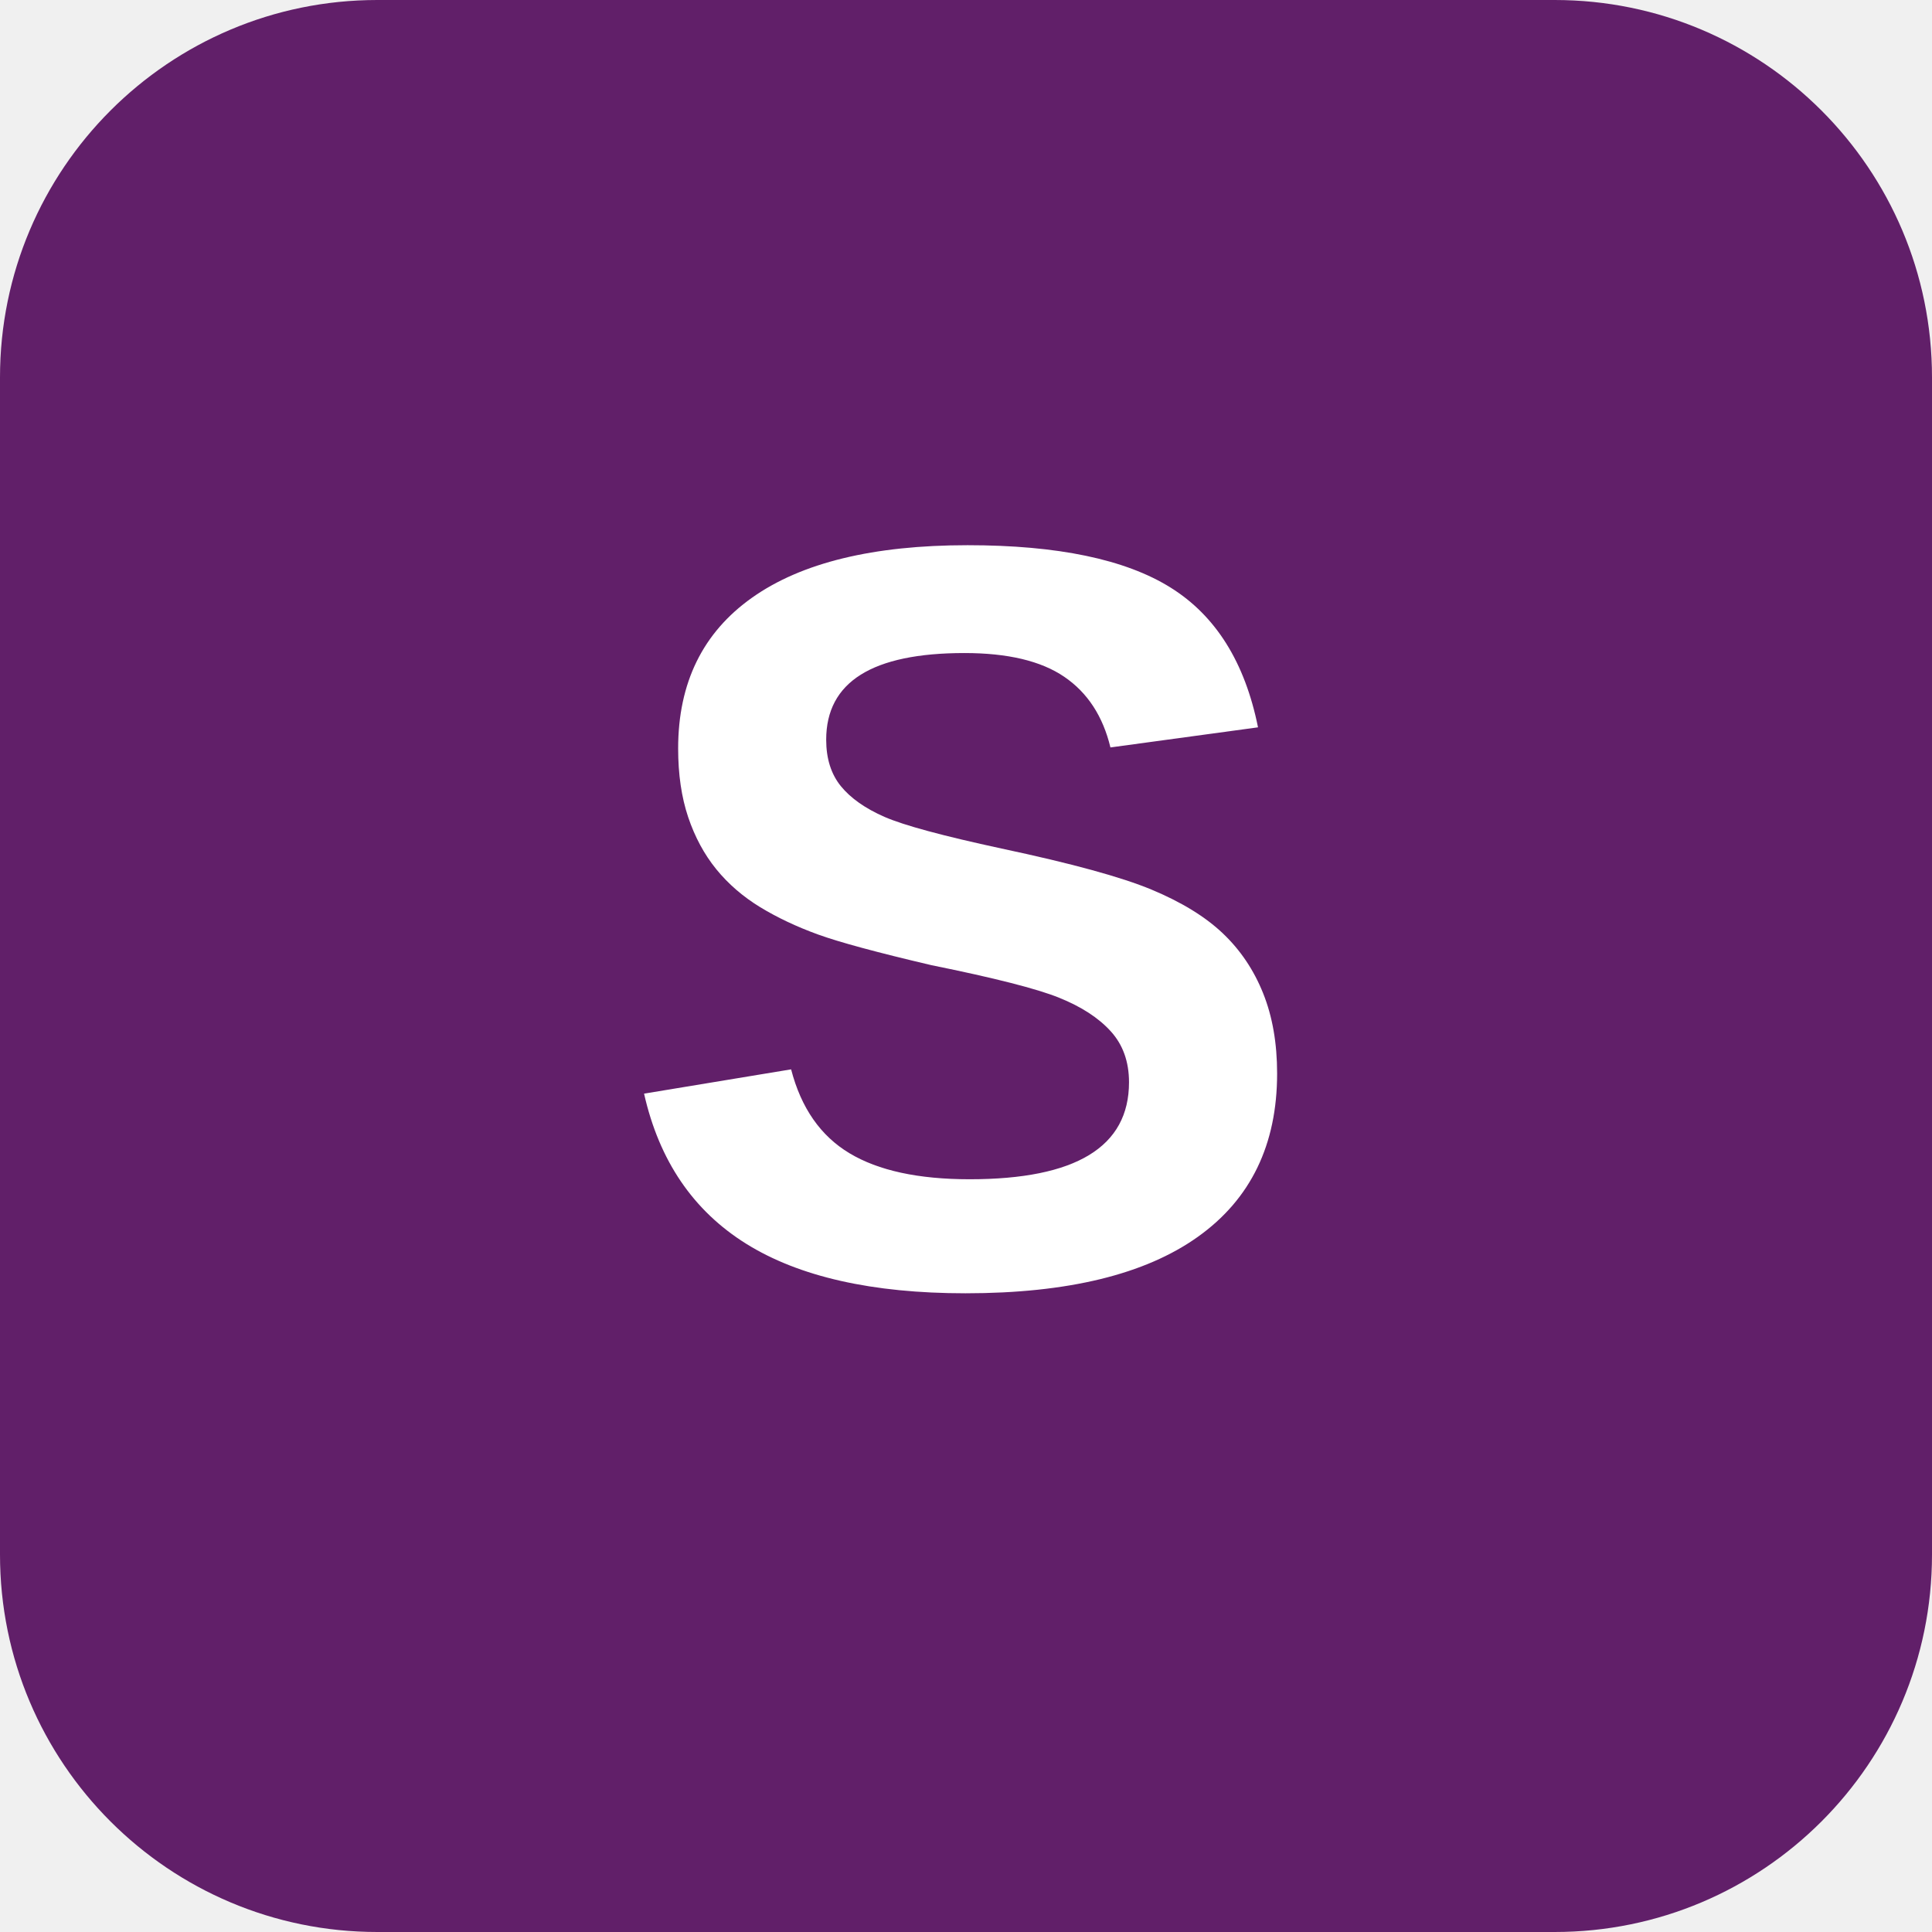
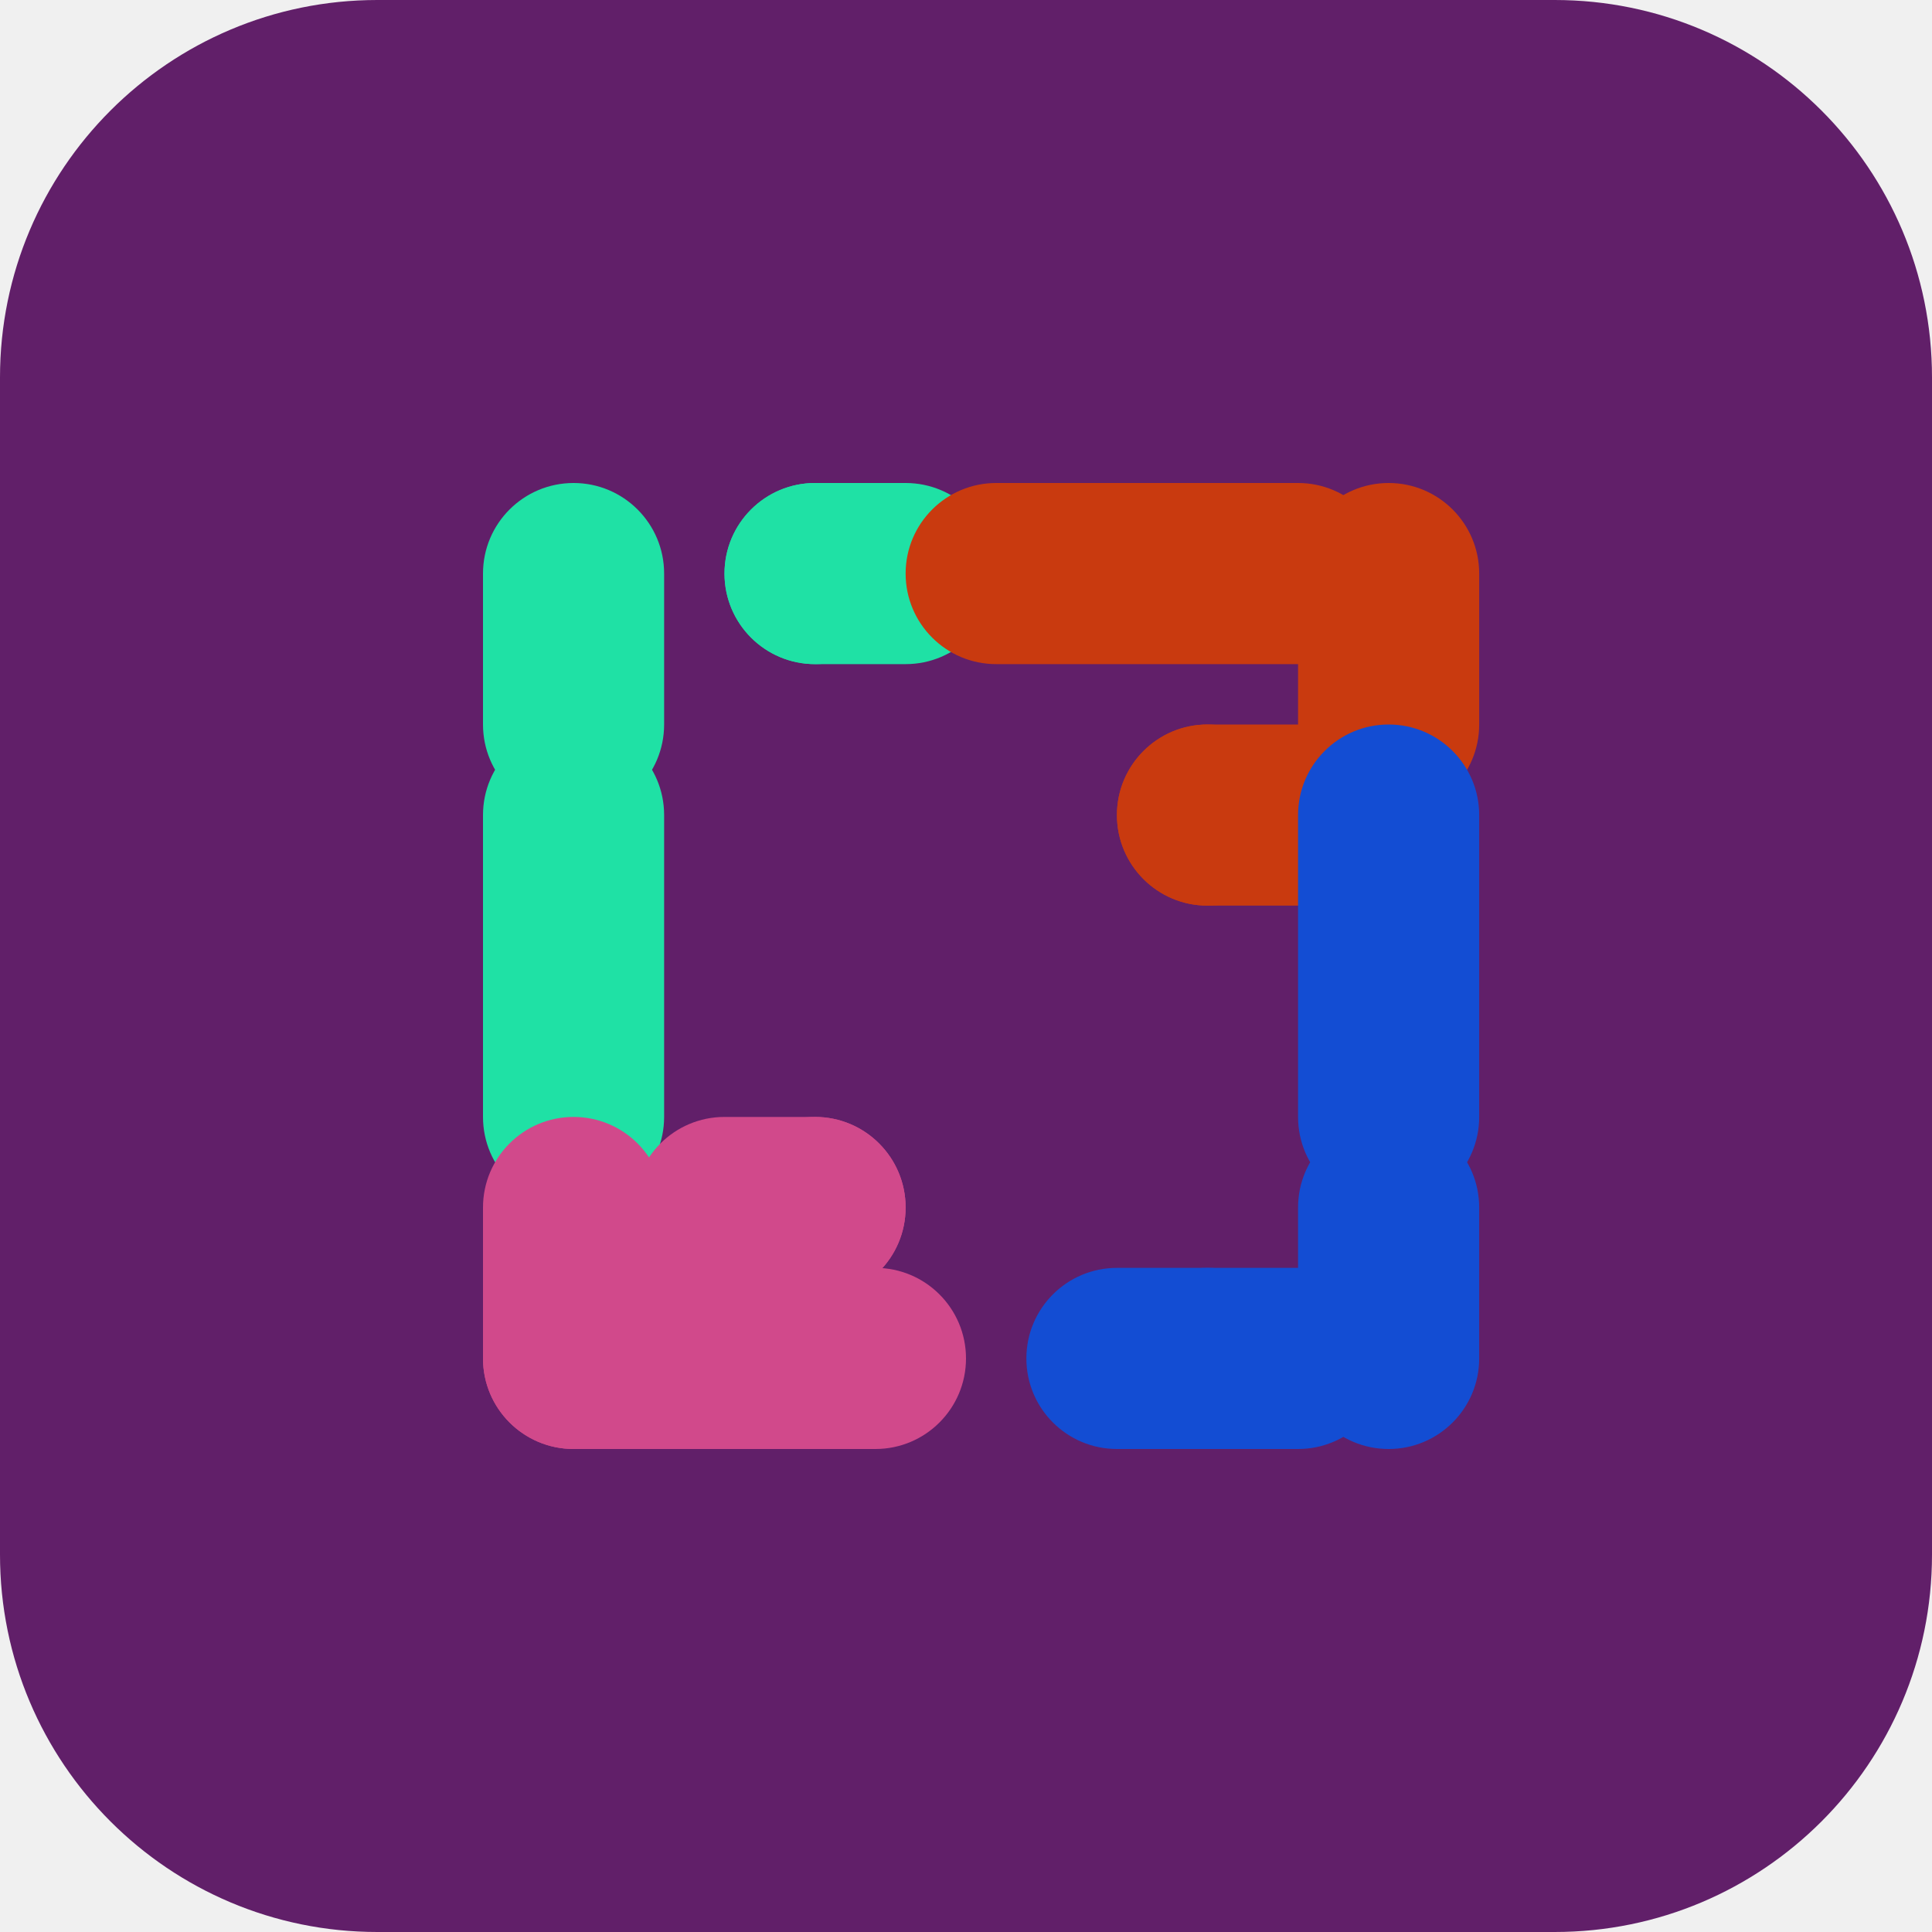
<svg xmlns="http://www.w3.org/2000/svg" viewBox="0 0 512 512">
  <rect width="512" height="512" rx="100" fill="#611f69" />
-   <text x="256" y="340" font-family="Arial, sans-serif" font-size="280" font-weight="bold" fill="white" text-anchor="middle">S</text>
+   <rect x="128" y="192" width="48" height="128" rx="24" fill="#1FE1A5" />
+   <rect x="128" y="128" width="48" height="88" rx="24" fill="#1FE1A5" />
+   <circle cx="216" cy="152" r="24" fill="#1FE1A5" />
+   <rect x="192" y="128" width="72" height="48" rx="24" fill="#1FE1A5" />
+   <rect x="240" y="128" width="128" height="48" rx="24" fill="#C93A0F" />
+   <rect x="344" y="128" width="48" height="88" rx="24" fill="#C93A0F" />
+   <circle cx="320" cy="216" r="24" fill="#C93A0F" />
+   <rect x="296" y="192" width="72" height="48" rx="24" fill="#C93A0F" />
+   <rect x="128" y="336" width="128" height="48" rx="24" fill="#D1498B" />
+   <rect x="128" y="296" width="48" height="88" rx="24" fill="#D1498B" />
+   <circle cx="216" cy="320" r="24" fill="#D1498B" />
+   <rect x="168" y="296" width="72" height="48" rx="24" fill="#D1498B" />
+   <rect x="344" y="192" width="48" height="128" rx="24" fill="#134DD3" />
+   <rect x="344" y="296" width="48" height="88" rx="24" fill="#134DD3" />
+   <circle cx="320" cy="360" r="24" fill="#134DD3" />
+   <rect x="272" y="336" width="96" height="48" rx="24" fill="#134DD3" />
</svg>
